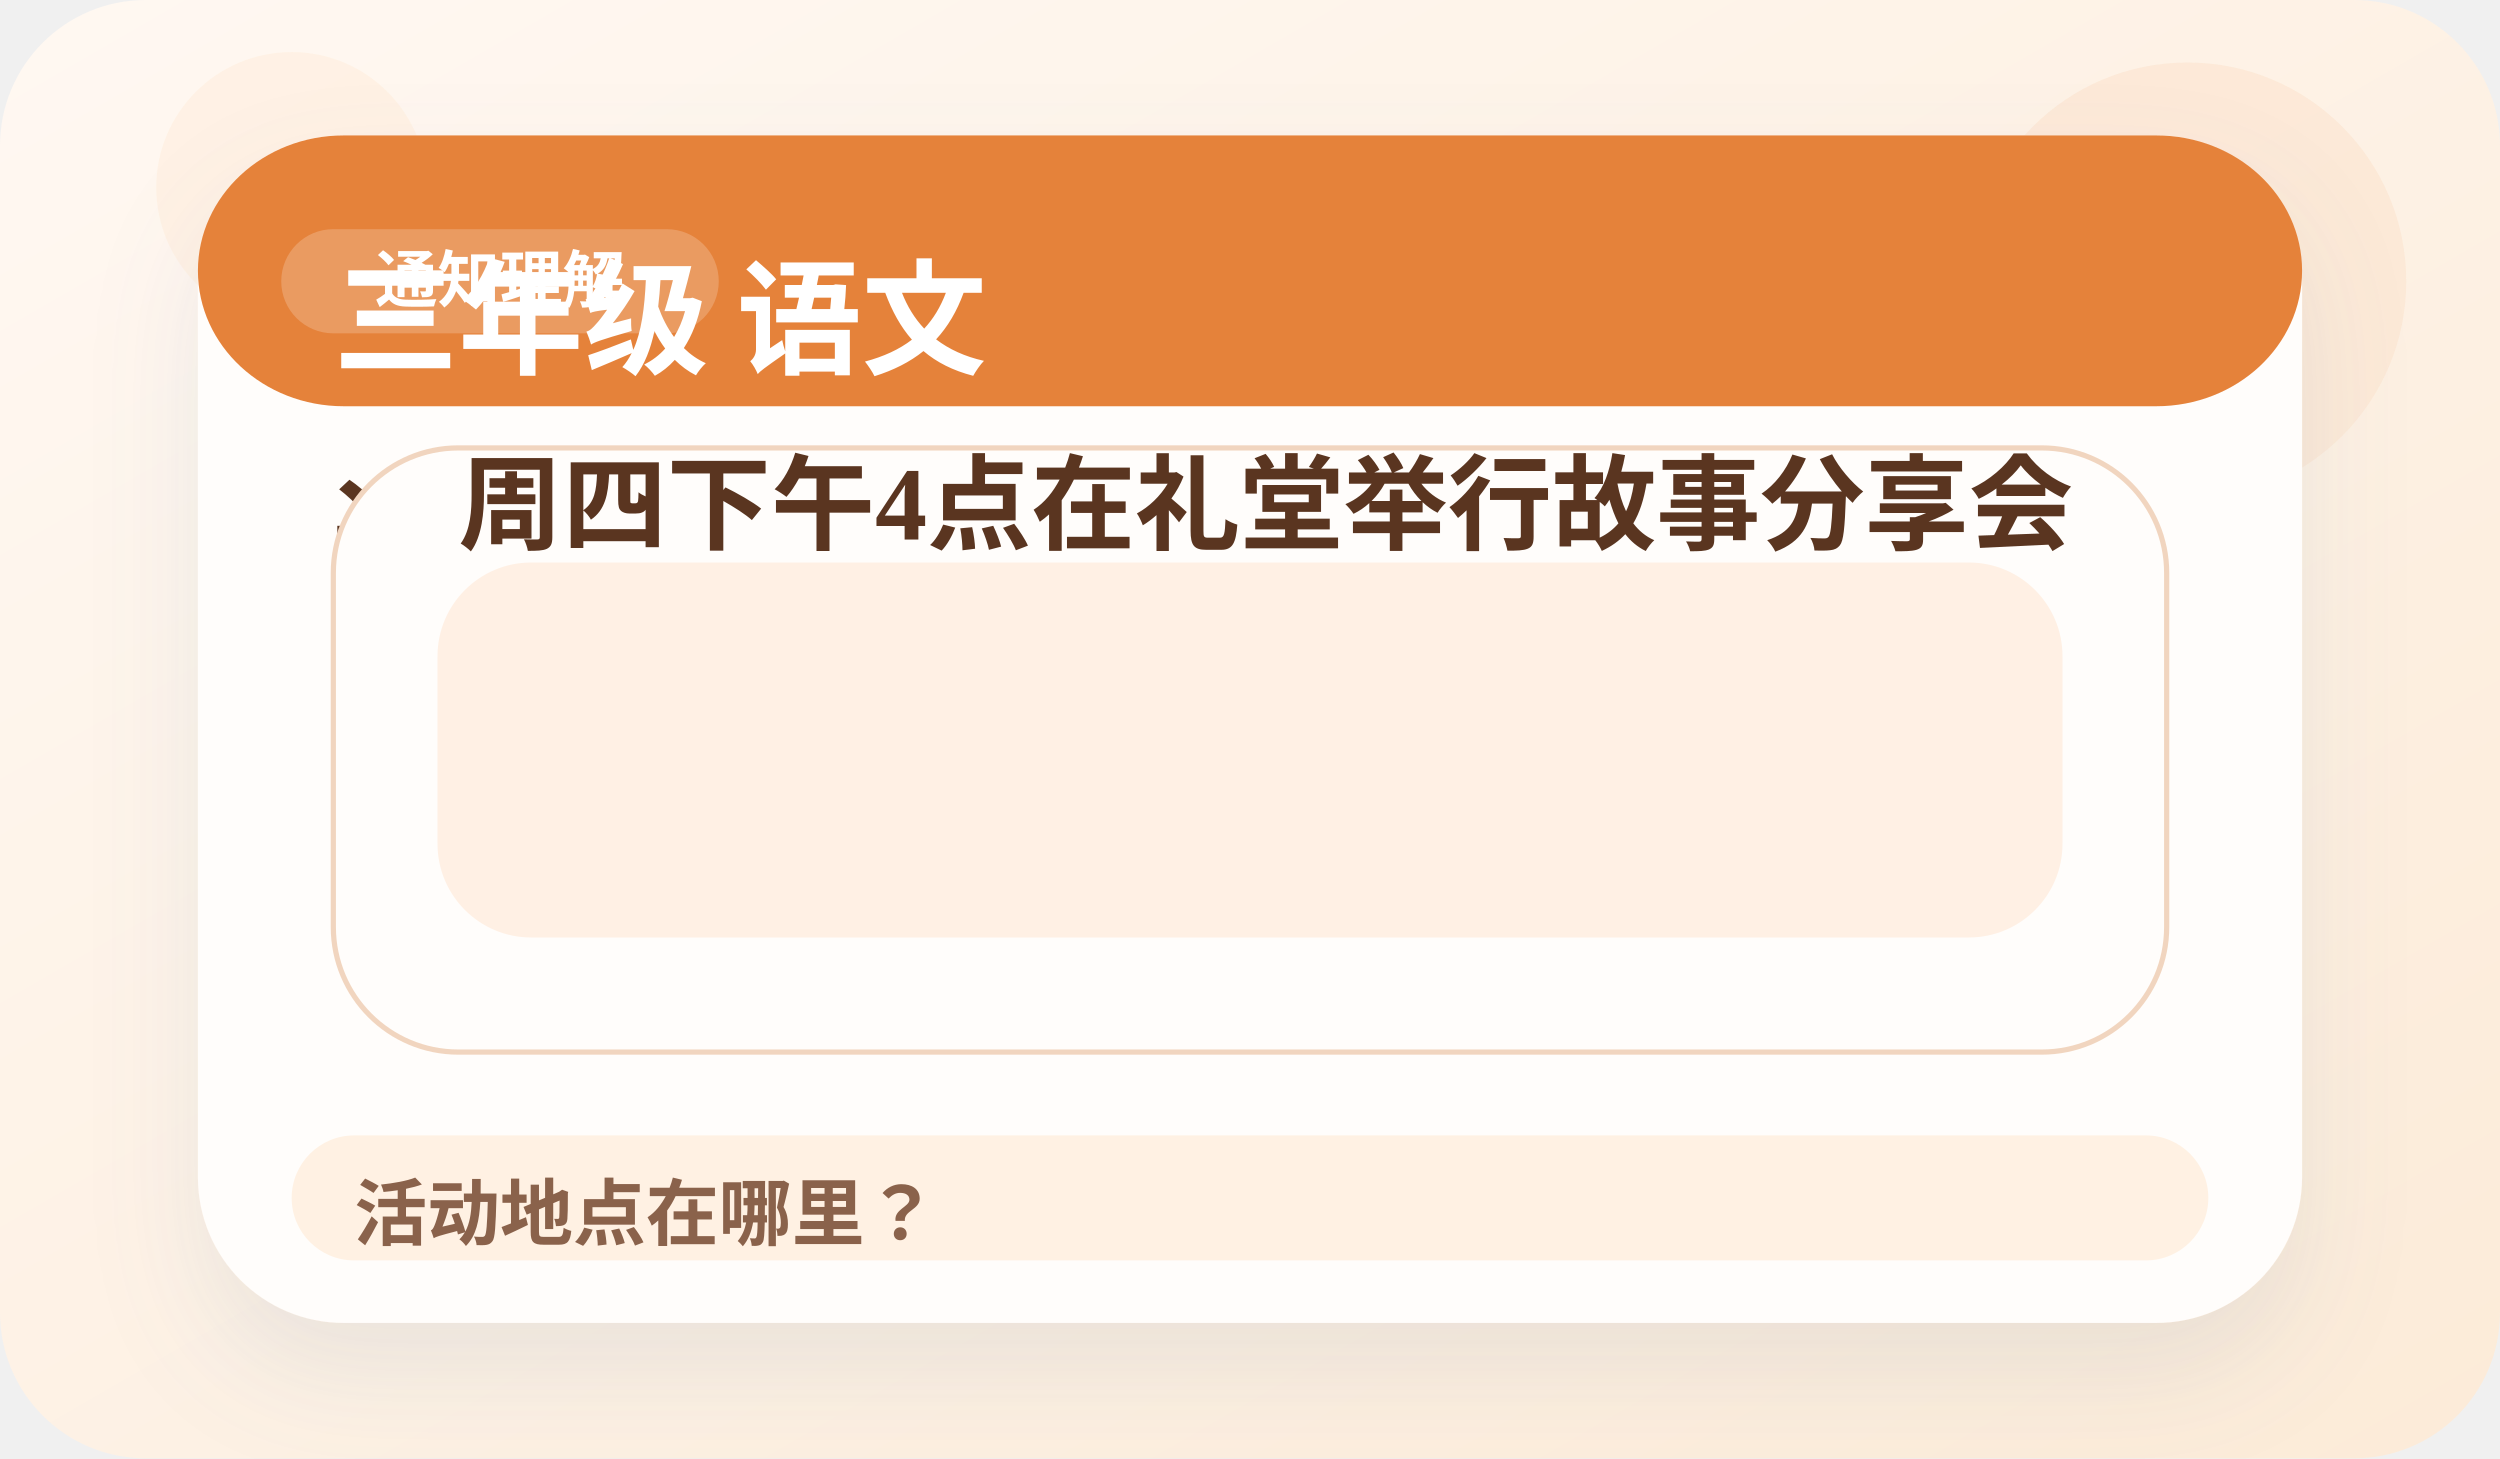
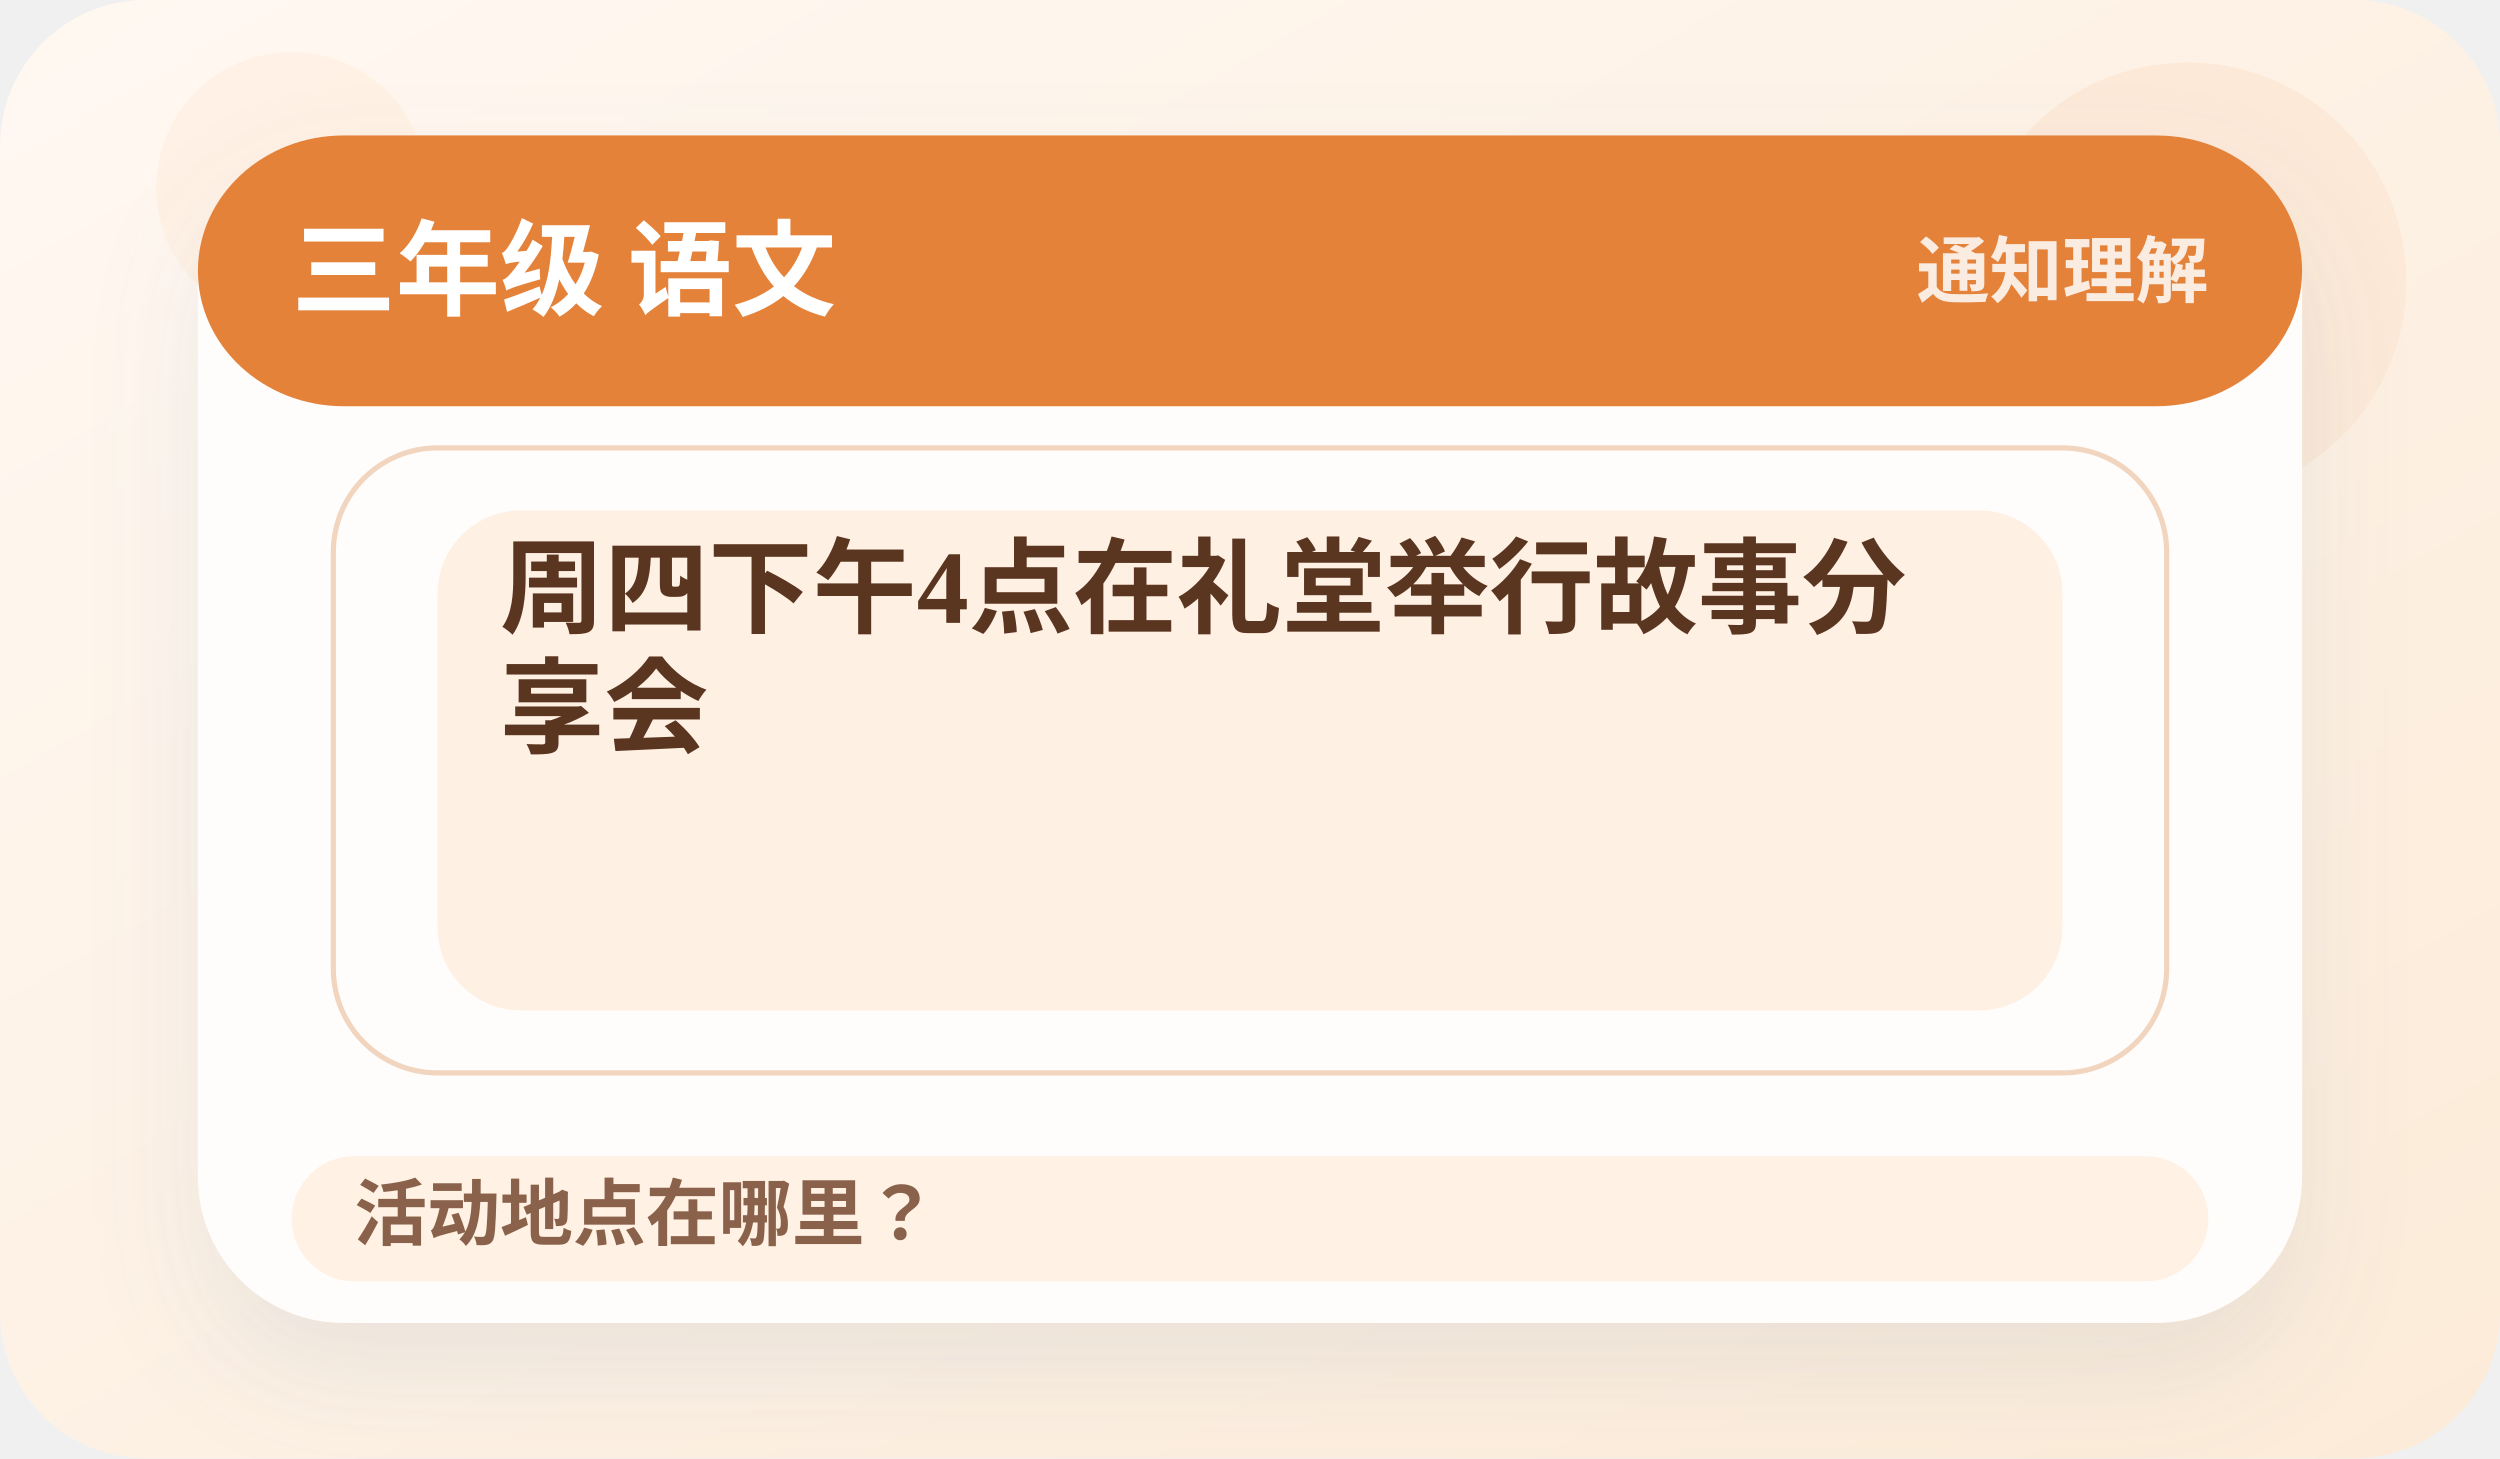
<svg xmlns="http://www.w3.org/2000/svg" viewBox="0 0 480 280">
  <defs>
    <linearGradient id="bg" x1="0%" y1="0%" x2="100%" y2="100%">
      <stop offset="0%" stop-color="#FFF8F2" />
      <stop offset="100%" stop-color="#FCEBD8" />
    </linearGradient>
    <filter id="shadow" x="-10%" y="-10%" width="120%" height="130%">
      <feDropShadow dx="0" dy="10" stdDeviation="10" flood-color="#7A94AA" flood-opacity="0.14" />
    </filter>
  </defs>
  <rect width="480" height="280" rx="28" fill="url(#bg)" />
  <circle cx="420" cy="54" r="42" fill="#FCE6D2" opacity="0.72" />
  <circle cx="56" cy="36" r="26" fill="#FFF1E3" opacity="0.9" />
  <rect x="38" y="26" width="404" height="228" rx="28" fill="#FFFDFB" filter="url(#shadow)" />
  <rect x="38" y="26" width="404" height="52" rx="28" fill="#E5823A" />
-   <rect x="54" y="44" width="84" height="20" rx="10" fill="rgba(255,255,255,0.20)" />
-   <text x="96" y="58" text-anchor="middle" font-size="12" fill="#FFFFFF" font-weight="700">通知理解</text>
-   <text x="64" y="112" font-size="24" fill="#5A3520" font-weight="800">通知栏写着</text>
-   <text x="64" y="70" font-size="24" fill="#FFFFFF" font-weight="800">三年级 语文</text>
-   <rect x="64" y="86" width="352" height="116" rx="24" fill="#FFFDFB" stroke="#F1D5BF" />
-   <rect x="84" y="108" width="312" height="72" rx="18" fill="#FFF0E4" />
-   <text x="88" y="104" font-size="20" fill="#5A3520" font-weight="700">
-     <tspan x="88" y="104">周四下午4点在礼堂举行故事分享会</tspan>
+   <text x="56" y="59" font-size="20" fill="#FFFFFF" font-weight="800">三年级 语文</text>
+   <text x="424" y="57" text-anchor="end" font-size="14" fill="rgba(255,255,255,0.85)" font-weight="700">通知理解</text>
+   <rect x="64" y="86" width="352" height="120" rx="20" fill="#FFFDFB" stroke="#F1D5BF" />
+   <rect x="84" y="98" width="312" height="96" rx="16" fill="#FFF0E4" />
+   <text x="96" font-size="20" fill="#5A3520" font-weight="700">
+     <tspan x="96" y="120">周四下午4点在礼堂举行故事分</tspan>
+     <tspan x="96" y="143">享会</tspan>
  </text>
-   <rect x="56" y="218" width="368" height="24" rx="12" fill="#FFF1E3" />
-   <text x="68" y="238" font-size="14" fill="#8A624B" font-weight="600">
-     <tspan x="68" y="238">活动地点在哪里？</tspan>
-   </text>
+   <rect x="56" y="222" width="368" height="24" rx="12" fill="#FFF1E3" />
+   <text x="68" y="238" font-size="14" fill="#8A624B" font-weight="600">活动地点在哪里？</text>
</svg>
